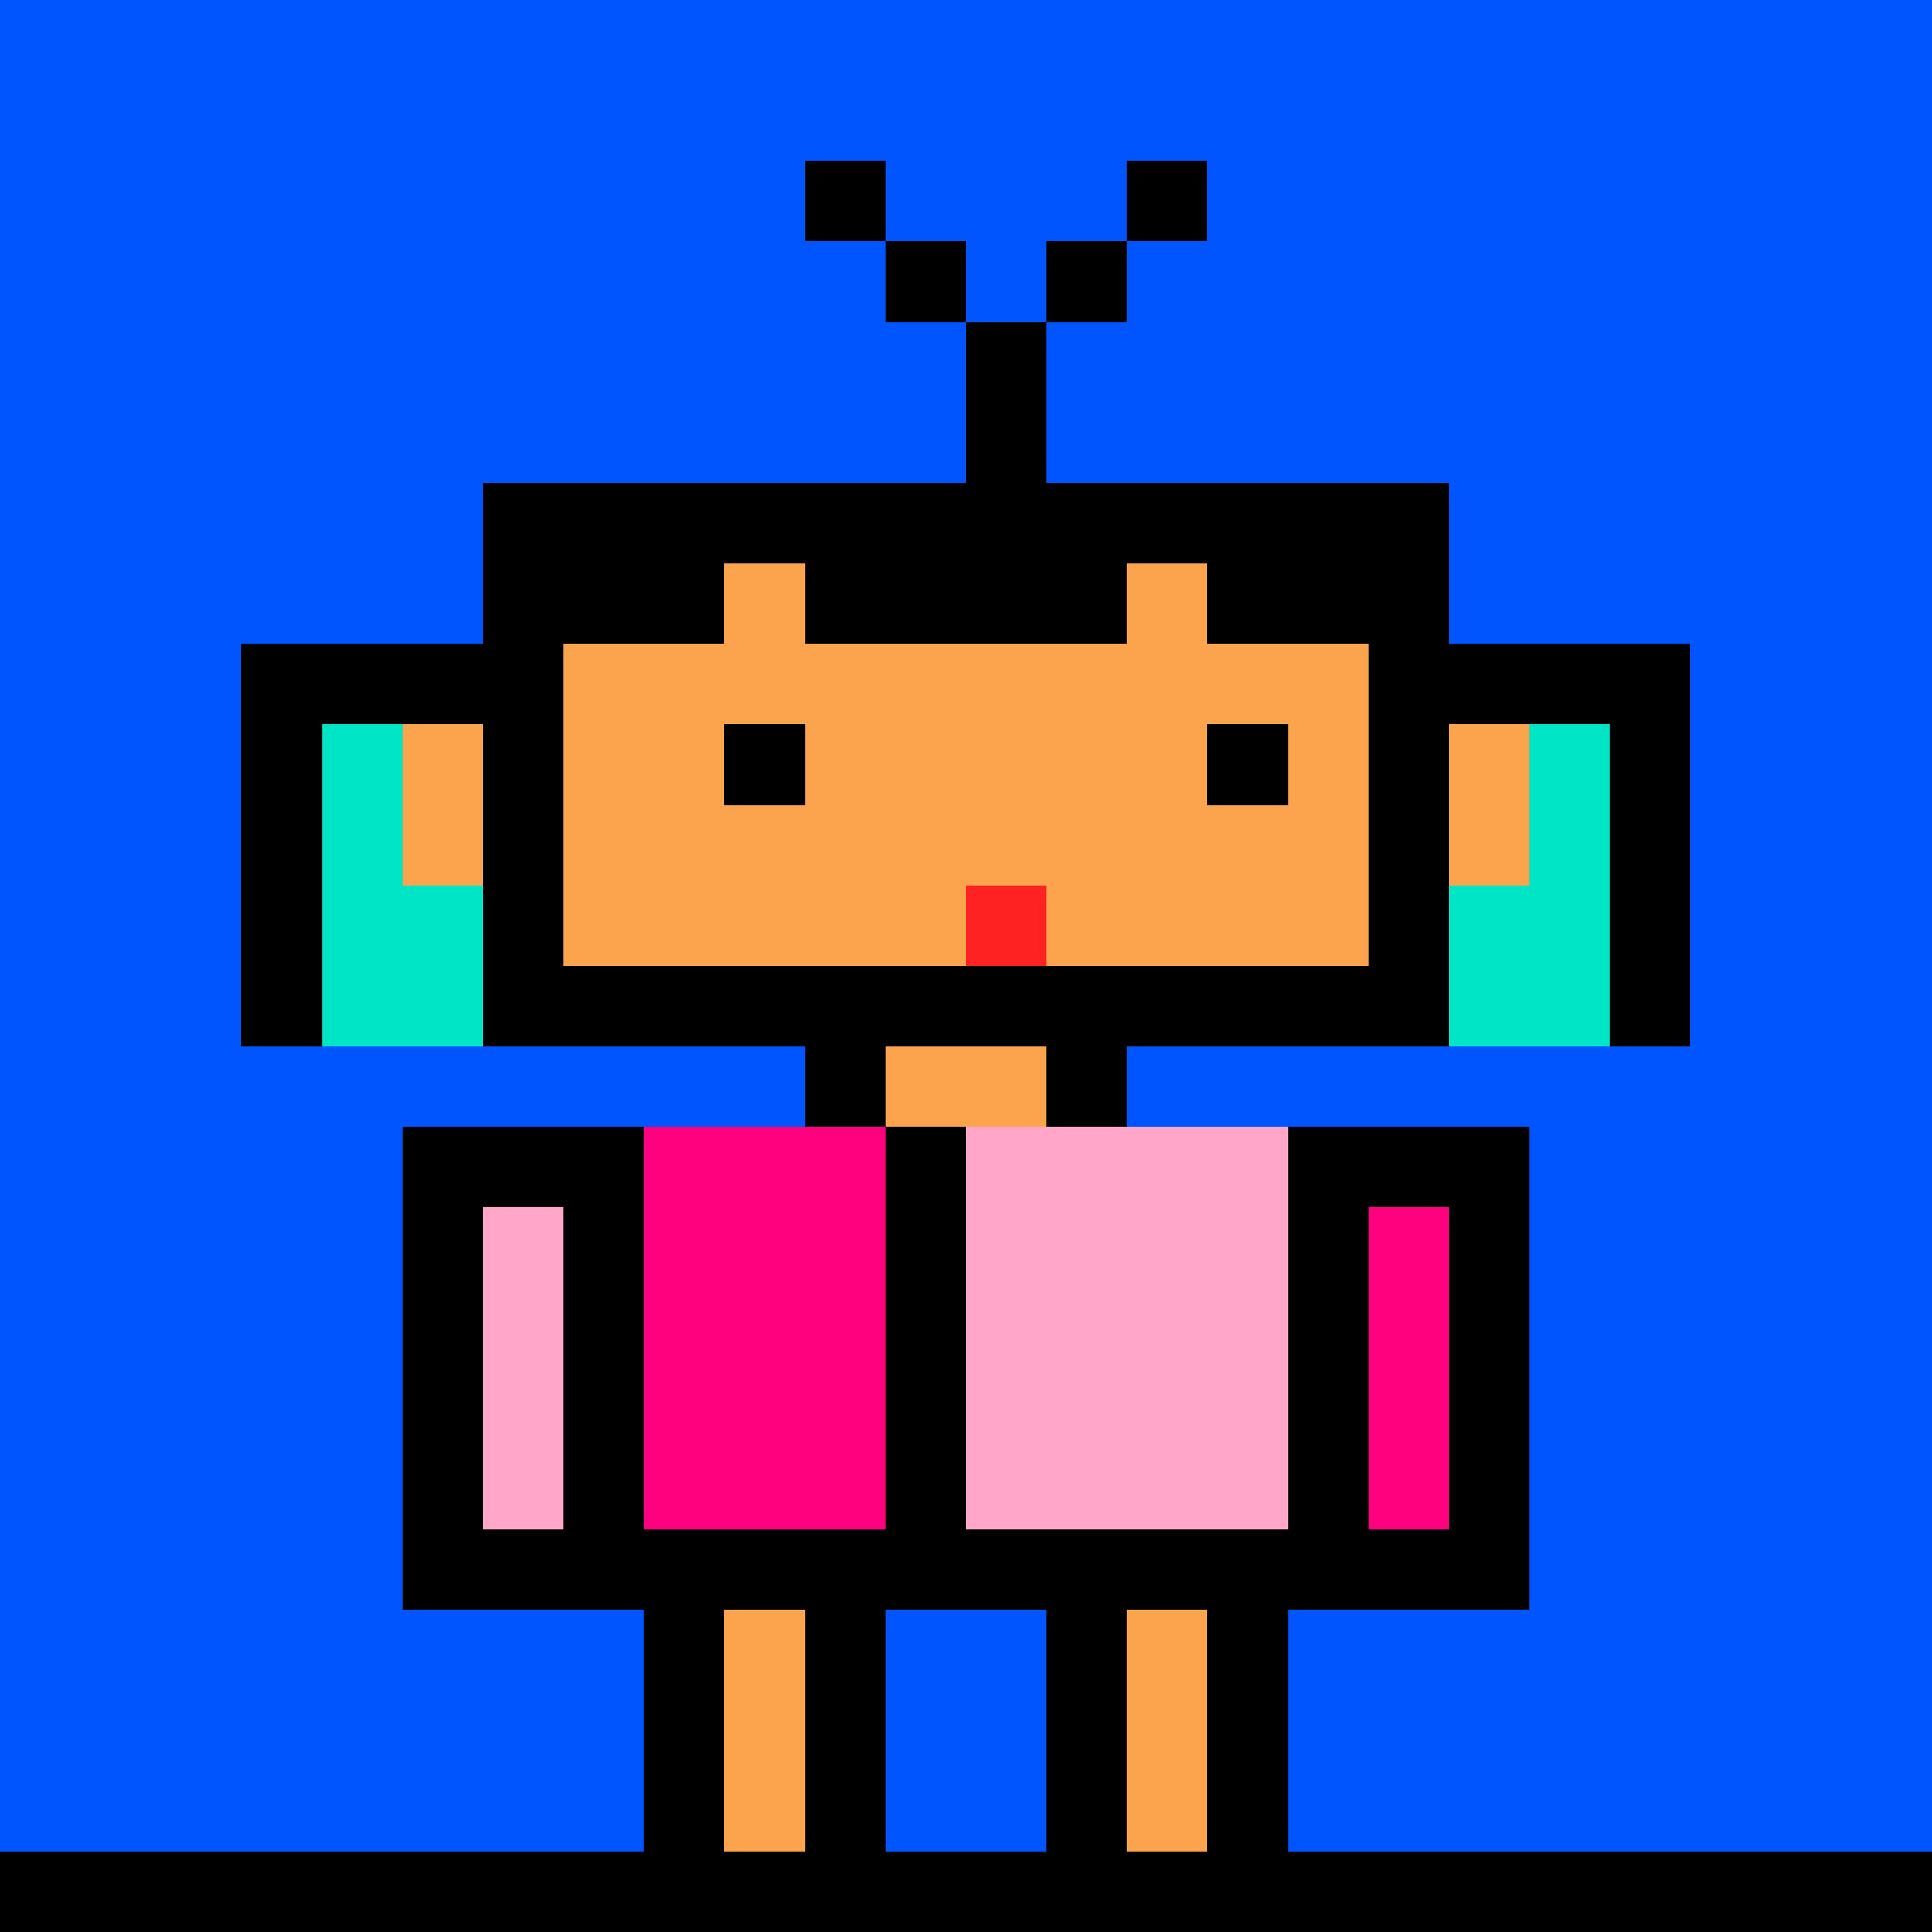
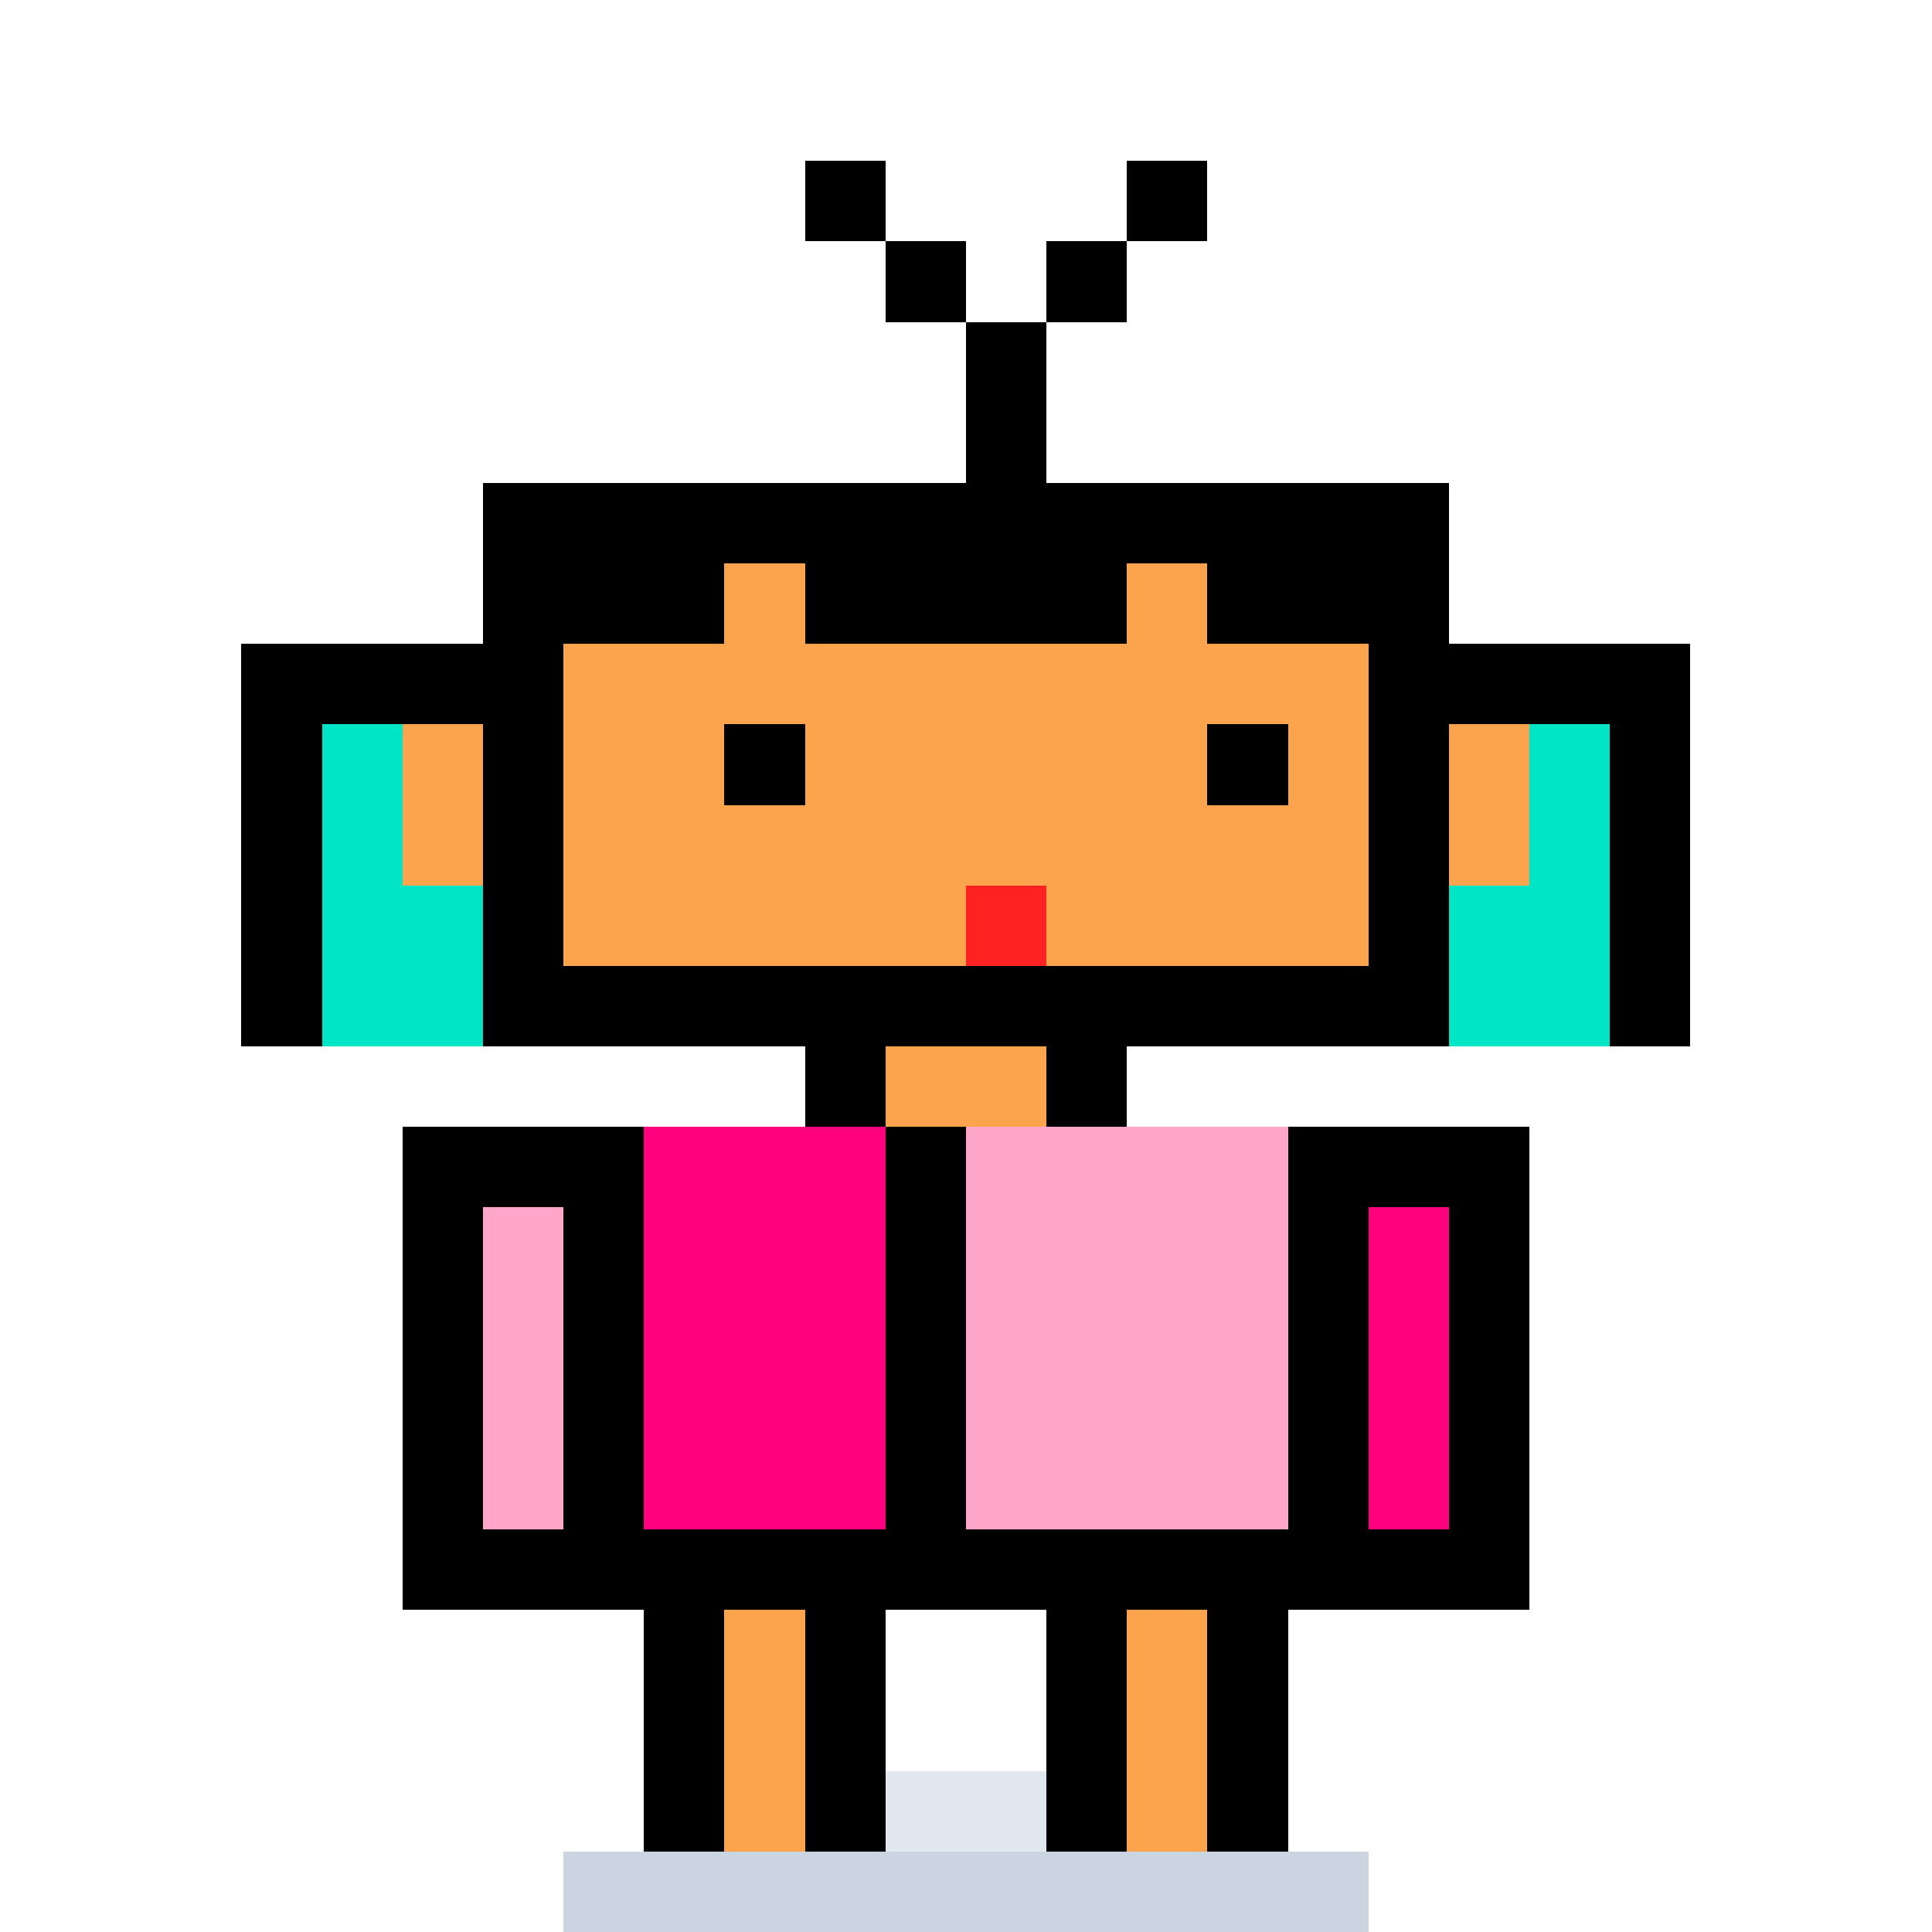
<svg xmlns="http://www.w3.org/2000/svg" viewBox="0 0 24 24" width="480" height="480" shape-rendering="crispEdges">
-   <rect width="24" height="24" fill="#0055ff" />
+   <rect width="24" height="24" fill="#ffffff" />
  <rect x="10" y="2" width="1" height="1" fill="#000000" />
  <rect x="14" y="2" width="1" height="1" fill="#000000" />
  <rect x="11" y="3" width="1" height="1" fill="#000000" />
  <rect x="13" y="3" width="1" height="1" fill="#000000" />
  <rect x="12" y="4" width="1" height="1" fill="#000000" />
  <rect x="12" y="5" width="1" height="1" fill="#000000" />
  <rect x="6" y="6" width="1" height="1" fill="#000000" />
  <rect x="7" y="6" width="1" height="1" fill="#000000" />
  <rect x="8" y="6" width="1" height="1" fill="#000000" />
  <rect x="9" y="6" width="1" height="1" fill="#000000" />
  <rect x="10" y="6" width="1" height="1" fill="#000000" />
  <rect x="11" y="6" width="1" height="1" fill="#000000" />
  <rect x="12" y="6" width="1" height="1" fill="#000000" />
  <rect x="13" y="6" width="1" height="1" fill="#000000" />
  <rect x="14" y="6" width="1" height="1" fill="#000000" />
  <rect x="15" y="6" width="1" height="1" fill="#000000" />
  <rect x="16" y="6" width="1" height="1" fill="#000000" />
  <rect x="17" y="6" width="1" height="1" fill="#000000" />
  <rect x="6" y="7" width="1" height="1" fill="#000000" />
  <rect x="7" y="7" width="1" height="1" fill="#000000" />
  <rect x="8" y="7" width="1" height="1" fill="#000000" />
  <rect x="9" y="7" width="1" height="1" fill="#fca34d" />
  <rect x="10" y="7" width="1" height="1" fill="#000000" />
  <rect x="11" y="7" width="1" height="1" fill="#000000" />
  <rect x="12" y="7" width="1" height="1" fill="#000000" />
  <rect x="13" y="7" width="1" height="1" fill="#000000" />
  <rect x="14" y="7" width="1" height="1" fill="#fca34d" />
  <rect x="15" y="7" width="1" height="1" fill="#000000" />
  <rect x="16" y="7" width="1" height="1" fill="#000000" />
  <rect x="17" y="7" width="1" height="1" fill="#000000" />
  <rect x="3" y="8" width="1" height="1" fill="#000000" />
  <rect x="4" y="8" width="1" height="1" fill="#000000" />
  <rect x="5" y="8" width="1" height="1" fill="#000000" />
  <rect x="6" y="8" width="1" height="1" fill="#000000" />
  <rect x="7" y="8" width="1" height="1" fill="#fca34d" />
  <rect x="8" y="8" width="1" height="1" fill="#fca34d" />
  <rect x="9" y="8" width="1" height="1" fill="#fca34d" />
  <rect x="10" y="8" width="1" height="1" fill="#fca34d" />
  <rect x="11" y="8" width="1" height="1" fill="#fca34d" />
  <rect x="12" y="8" width="1" height="1" fill="#fca34d" />
  <rect x="13" y="8" width="1" height="1" fill="#fca34d" />
  <rect x="14" y="8" width="1" height="1" fill="#fca34d" />
  <rect x="15" y="8" width="1" height="1" fill="#fca34d" />
  <rect x="16" y="8" width="1" height="1" fill="#fca34d" />
  <rect x="17" y="8" width="1" height="1" fill="#000000" />
  <rect x="18" y="8" width="1" height="1" fill="#000000" />
  <rect x="19" y="8" width="1" height="1" fill="#000000" />
  <rect x="20" y="8" width="1" height="1" fill="#000000" />
  <rect x="3" y="9" width="1" height="1" fill="#000000" />
  <rect x="4" y="9" width="1" height="1" fill="#00e5c5" />
  <rect x="5" y="9" width="1" height="1" fill="#fca34d" />
  <rect x="6" y="9" width="1" height="1" fill="#000000" />
  <rect x="7" y="9" width="1" height="1" fill="#fca34d" />
  <rect x="8" y="9" width="1" height="1" fill="#fca34d" />
  <rect x="9" y="9" width="1" height="1" fill="#000000" />
  <rect x="10" y="9" width="1" height="1" fill="#fca34d" />
  <rect x="11" y="9" width="1" height="1" fill="#fca34d" />
  <rect x="12" y="9" width="1" height="1" fill="#fca34d" />
  <rect x="13" y="9" width="1" height="1" fill="#fca34d" />
  <rect x="14" y="9" width="1" height="1" fill="#fca34d" />
  <rect x="15" y="9" width="1" height="1" fill="#000000" />
  <rect x="16" y="9" width="1" height="1" fill="#fca34d" />
  <rect x="17" y="9" width="1" height="1" fill="#000000" />
  <rect x="18" y="9" width="1" height="1" fill="#fca34d" />
  <rect x="19" y="9" width="1" height="1" fill="#00e5c5" />
  <rect x="20" y="9" width="1" height="1" fill="#000000" />
  <rect x="3" y="10" width="1" height="1" fill="#000000" />
  <rect x="4" y="10" width="1" height="1" fill="#00e5c5" />
  <rect x="5" y="10" width="1" height="1" fill="#fca34d" />
  <rect x="6" y="10" width="1" height="1" fill="#000000" />
  <rect x="7" y="10" width="1" height="1" fill="#fca34d" />
  <rect x="8" y="10" width="1" height="1" fill="#fca34d" />
  <rect x="9" y="10" width="1" height="1" fill="#fca34d" />
  <rect x="10" y="10" width="1" height="1" fill="#fca34d" />
  <rect x="11" y="10" width="1" height="1" fill="#fca34d" />
  <rect x="12" y="10" width="1" height="1" fill="#fca34d" />
  <rect x="13" y="10" width="1" height="1" fill="#fca34d" />
  <rect x="14" y="10" width="1" height="1" fill="#fca34d" />
  <rect x="15" y="10" width="1" height="1" fill="#fca34d" />
  <rect x="16" y="10" width="1" height="1" fill="#fca34d" />
  <rect x="17" y="10" width="1" height="1" fill="#000000" />
  <rect x="18" y="10" width="1" height="1" fill="#fca34d" />
  <rect x="19" y="10" width="1" height="1" fill="#00e5c5" />
  <rect x="20" y="10" width="1" height="1" fill="#000000" />
  <rect x="3" y="11" width="1" height="1" fill="#000000" />
  <rect x="4" y="11" width="1" height="1" fill="#00e5c5" />
  <rect x="5" y="11" width="1" height="1" fill="#00e5c5" />
  <rect x="6" y="11" width="1" height="1" fill="#000000" />
  <rect x="7" y="11" width="1" height="1" fill="#fca34d" />
  <rect x="8" y="11" width="1" height="1" fill="#fca34d" />
  <rect x="9" y="11" width="1" height="1" fill="#fca34d" />
  <rect x="10" y="11" width="1" height="1" fill="#fca34d" />
  <rect x="11" y="11" width="1" height="1" fill="#fca34d" />
  <rect x="12" y="11" width="1" height="1" fill="#ff2222" />
  <rect x="13" y="11" width="1" height="1" fill="#fca34d" />
  <rect x="14" y="11" width="1" height="1" fill="#fca34d" />
  <rect x="15" y="11" width="1" height="1" fill="#fca34d" />
  <rect x="16" y="11" width="1" height="1" fill="#fca34d" />
  <rect x="17" y="11" width="1" height="1" fill="#000000" />
  <rect x="18" y="11" width="1" height="1" fill="#00e5c5" />
  <rect x="19" y="11" width="1" height="1" fill="#00e5c5" />
  <rect x="20" y="11" width="1" height="1" fill="#000000" />
  <rect x="3" y="12" width="1" height="1" fill="#000000" />
  <rect x="4" y="12" width="1" height="1" fill="#00e5c5" />
  <rect x="5" y="12" width="1" height="1" fill="#00e5c5" />
  <rect x="6" y="12" width="1" height="1" fill="#000000" />
  <rect x="7" y="12" width="1" height="1" fill="#000000" />
  <rect x="8" y="12" width="1" height="1" fill="#000000" />
  <rect x="9" y="12" width="1" height="1" fill="#000000" />
  <rect x="10" y="12" width="1" height="1" fill="#000000" />
  <rect x="11" y="12" width="1" height="1" fill="#000000" />
  <rect x="12" y="12" width="1" height="1" fill="#000000" />
  <rect x="13" y="12" width="1" height="1" fill="#000000" />
  <rect x="14" y="12" width="1" height="1" fill="#000000" />
  <rect x="15" y="12" width="1" height="1" fill="#000000" />
  <rect x="16" y="12" width="1" height="1" fill="#000000" />
  <rect x="17" y="12" width="1" height="1" fill="#000000" />
  <rect x="18" y="12" width="1" height="1" fill="#00e5c5" />
  <rect x="19" y="12" width="1" height="1" fill="#00e5c5" />
  <rect x="20" y="12" width="1" height="1" fill="#000000" />
  <rect x="10" y="13" width="1" height="1" fill="#000000" />
  <rect x="11" y="13" width="1" height="1" fill="#fca34d" />
  <rect x="12" y="13" width="1" height="1" fill="#fca34d" />
  <rect x="13" y="13" width="1" height="1" fill="#000000" />
  <rect x="5" y="14" width="1" height="1" fill="#000000" />
  <rect x="6" y="14" width="1" height="1" fill="#000000" />
  <rect x="7" y="14" width="1" height="1" fill="#000000" />
  <rect x="8" y="14" width="1" height="1" fill="#ff007f" />
  <rect x="9" y="14" width="1" height="1" fill="#ff007f" />
  <rect x="10" y="14" width="1" height="1" fill="#ff007f" />
  <rect x="11" y="14" width="1" height="1" fill="#000000" />
  <rect x="12" y="14" width="1" height="1" fill="#ffa6c9" />
  <rect x="13" y="14" width="1" height="1" fill="#ffa6c9" />
  <rect x="14" y="14" width="1" height="1" fill="#ffa6c9" />
  <rect x="15" y="14" width="1" height="1" fill="#ffa6c9" />
  <rect x="16" y="14" width="1" height="1" fill="#000000" />
  <rect x="17" y="14" width="1" height="1" fill="#000000" />
  <rect x="18" y="14" width="1" height="1" fill="#000000" />
  <rect x="5" y="15" width="1" height="1" fill="#000000" />
  <rect x="6" y="15" width="1" height="1" fill="#ffa6c9" />
  <rect x="7" y="15" width="1" height="1" fill="#000000" />
  <rect x="8" y="15" width="1" height="1" fill="#ff007f" />
  <rect x="9" y="15" width="1" height="1" fill="#ff007f" />
  <rect x="10" y="15" width="1" height="1" fill="#ff007f" />
  <rect x="11" y="15" width="1" height="1" fill="#000000" />
  <rect x="12" y="15" width="1" height="1" fill="#ffa6c9" />
  <rect x="13" y="15" width="1" height="1" fill="#ffa6c9" />
  <rect x="14" y="15" width="1" height="1" fill="#ffa6c9" />
  <rect x="15" y="15" width="1" height="1" fill="#ffa6c9" />
  <rect x="16" y="15" width="1" height="1" fill="#000000" />
  <rect x="17" y="15" width="1" height="1" fill="#ff007f" />
  <rect x="18" y="15" width="1" height="1" fill="#000000" />
  <rect x="5" y="16" width="1" height="1" fill="#000000" />
  <rect x="6" y="16" width="1" height="1" fill="#ffa6c9" />
  <rect x="7" y="16" width="1" height="1" fill="#000000" />
  <rect x="8" y="16" width="1" height="1" fill="#ff007f" />
  <rect x="9" y="16" width="1" height="1" fill="#ff007f" />
  <rect x="10" y="16" width="1" height="1" fill="#ff007f" />
  <rect x="11" y="16" width="1" height="1" fill="#000000" />
  <rect x="12" y="16" width="1" height="1" fill="#ffa6c9" />
  <rect x="13" y="16" width="1" height="1" fill="#ffa6c9" />
  <rect x="14" y="16" width="1" height="1" fill="#ffa6c9" />
  <rect x="15" y="16" width="1" height="1" fill="#ffa6c9" />
  <rect x="16" y="16" width="1" height="1" fill="#000000" />
  <rect x="17" y="16" width="1" height="1" fill="#ff007f" />
  <rect x="18" y="16" width="1" height="1" fill="#000000" />
  <rect x="5" y="17" width="1" height="1" fill="#000000" />
  <rect x="6" y="17" width="1" height="1" fill="#ffa6c9" />
  <rect x="7" y="17" width="1" height="1" fill="#000000" />
  <rect x="8" y="17" width="1" height="1" fill="#ff007f" />
  <rect x="9" y="17" width="1" height="1" fill="#ff007f" />
  <rect x="10" y="17" width="1" height="1" fill="#ff007f" />
  <rect x="11" y="17" width="1" height="1" fill="#000000" />
  <rect x="12" y="17" width="1" height="1" fill="#ffa6c9" />
  <rect x="13" y="17" width="1" height="1" fill="#ffa6c9" />
  <rect x="14" y="17" width="1" height="1" fill="#ffa6c9" />
  <rect x="15" y="17" width="1" height="1" fill="#ffa6c9" />
  <rect x="16" y="17" width="1" height="1" fill="#000000" />
  <rect x="17" y="17" width="1" height="1" fill="#ff007f" />
  <rect x="18" y="17" width="1" height="1" fill="#000000" />
  <rect x="5" y="18" width="1" height="1" fill="#000000" />
  <rect x="6" y="18" width="1" height="1" fill="#ffa6c9" />
  <rect x="7" y="18" width="1" height="1" fill="#000000" />
  <rect x="8" y="18" width="1" height="1" fill="#ff007f" />
  <rect x="9" y="18" width="1" height="1" fill="#ff007f" />
  <rect x="10" y="18" width="1" height="1" fill="#ff007f" />
  <rect x="11" y="18" width="1" height="1" fill="#000000" />
  <rect x="12" y="18" width="1" height="1" fill="#ffa6c9" />
  <rect x="13" y="18" width="1" height="1" fill="#ffa6c9" />
  <rect x="14" y="18" width="1" height="1" fill="#ffa6c9" />
  <rect x="15" y="18" width="1" height="1" fill="#ffa6c9" />
  <rect x="16" y="18" width="1" height="1" fill="#000000" />
  <rect x="17" y="18" width="1" height="1" fill="#ff007f" />
  <rect x="18" y="18" width="1" height="1" fill="#000000" />
  <rect x="5" y="19" width="1" height="1" fill="#000000" />
  <rect x="6" y="19" width="1" height="1" fill="#000000" />
  <rect x="7" y="19" width="1" height="1" fill="#000000" />
  <rect x="8" y="19" width="1" height="1" fill="#000000" />
  <rect x="9" y="19" width="1" height="1" fill="#000000" />
  <rect x="10" y="19" width="1" height="1" fill="#000000" />
  <rect x="11" y="19" width="1" height="1" fill="#000000" />
  <rect x="12" y="19" width="1" height="1" fill="#000000" />
  <rect x="13" y="19" width="1" height="1" fill="#000000" />
  <rect x="14" y="19" width="1" height="1" fill="#000000" />
  <rect x="15" y="19" width="1" height="1" fill="#000000" />
  <rect x="16" y="19" width="1" height="1" fill="#000000" />
  <rect x="17" y="19" width="1" height="1" fill="#000000" />
  <rect x="18" y="19" width="1" height="1" fill="#000000" />
  <rect x="8" y="20" width="1" height="1" fill="#000000" />
  <rect x="9" y="20" width="1" height="1" fill="#fca34d" />
  <rect x="10" y="20" width="1" height="1" fill="#000000" />
  <rect x="13" y="20" width="1" height="1" fill="#000000" />
  <rect x="14" y="20" width="1" height="1" fill="#fca34d" />
  <rect x="15" y="20" width="1" height="1" fill="#000000" />
  <rect x="8" y="21" width="1" height="1" fill="#000000" />
  <rect x="9" y="21" width="1" height="1" fill="#fca34d" />
  <rect x="10" y="21" width="1" height="1" fill="#000000" />
  <rect x="13" y="21" width="1" height="1" fill="#000000" />
  <rect x="14" y="21" width="1" height="1" fill="#fca34d" />
  <rect x="15" y="21" width="1" height="1" fill="#000000" />
  <rect x="8" y="22" width="1" height="1" fill="#000000" />
  <rect x="9" y="22" width="1" height="1" fill="#fca34d" />
  <rect x="10" y="22" width="1" height="1" fill="#000000" />
+   <rect x="11" y="22" width="1" height="1" fill="#e2e8f0" />
+   <rect x="12" y="22" width="1" height="1" fill="#e2e8f0" />
  <rect x="13" y="22" width="1" height="1" fill="#000000" />
  <rect x="14" y="22" width="1" height="1" fill="#fca34d" />
  <rect x="15" y="22" width="1" height="1" fill="#000000" />
-   <rect x="0" y="23" width="1" height="1" fill="#000000" />
-   <rect x="1" y="23" width="1" height="1" fill="#000000" />
-   <rect x="2" y="23" width="1" height="1" fill="#000000" />
-   <rect x="3" y="23" width="1" height="1" fill="#000000" />
-   <rect x="4" y="23" width="1" height="1" fill="#000000" />
-   <rect x="5" y="23" width="1" height="1" fill="#000000" />
-   <rect x="6" y="23" width="1" height="1" fill="#000000" />
-   <rect x="7" y="23" width="1" height="1" fill="#000000" />
-   <rect x="8" y="23" width="1" height="1" fill="#000000" />
-   <rect x="9" y="23" width="1" height="1" fill="#000000" />
-   <rect x="10" y="23" width="1" height="1" fill="#000000" />
-   <rect x="11" y="23" width="1" height="1" fill="#000000" />
-   <rect x="12" y="23" width="1" height="1" fill="#000000" />
-   <rect x="13" y="23" width="1" height="1" fill="#000000" />
-   <rect x="14" y="23" width="1" height="1" fill="#000000" />
-   <rect x="15" y="23" width="1" height="1" fill="#000000" />
-   <rect x="16" y="23" width="1" height="1" fill="#000000" />
-   <rect x="17" y="23" width="1" height="1" fill="#000000" />
-   <rect x="18" y="23" width="1" height="1" fill="#000000" />
-   <rect x="19" y="23" width="1" height="1" fill="#000000" />
-   <rect x="20" y="23" width="1" height="1" fill="#000000" />
-   <rect x="21" y="23" width="1" height="1" fill="#000000" />
-   <rect x="22" y="23" width="1" height="1" fill="#000000" />
-   <rect x="23" y="23" width="1" height="1" fill="#000000" />
+   <rect x="7" y="23" width="1" height="1" fill="#cbd5e1" />
+   <rect x="8" y="23" width="1" height="1" fill="#cbd5e1" />
+   <rect x="9" y="23" width="1" height="1" fill="#cbd5e1" />
+   <rect x="10" y="23" width="1" height="1" fill="#cbd5e1" />
+   <rect x="11" y="23" width="1" height="1" fill="#cbd5e1" />
+   <rect x="12" y="23" width="1" height="1" fill="#cbd5e1" />
+   <rect x="13" y="23" width="1" height="1" fill="#cbd5e1" />
+   <rect x="14" y="23" width="1" height="1" fill="#cbd5e1" />
+   <rect x="15" y="23" width="1" height="1" fill="#cbd5e1" />
+   <rect x="16" y="23" width="1" height="1" fill="#cbd5e1" />
</svg>
